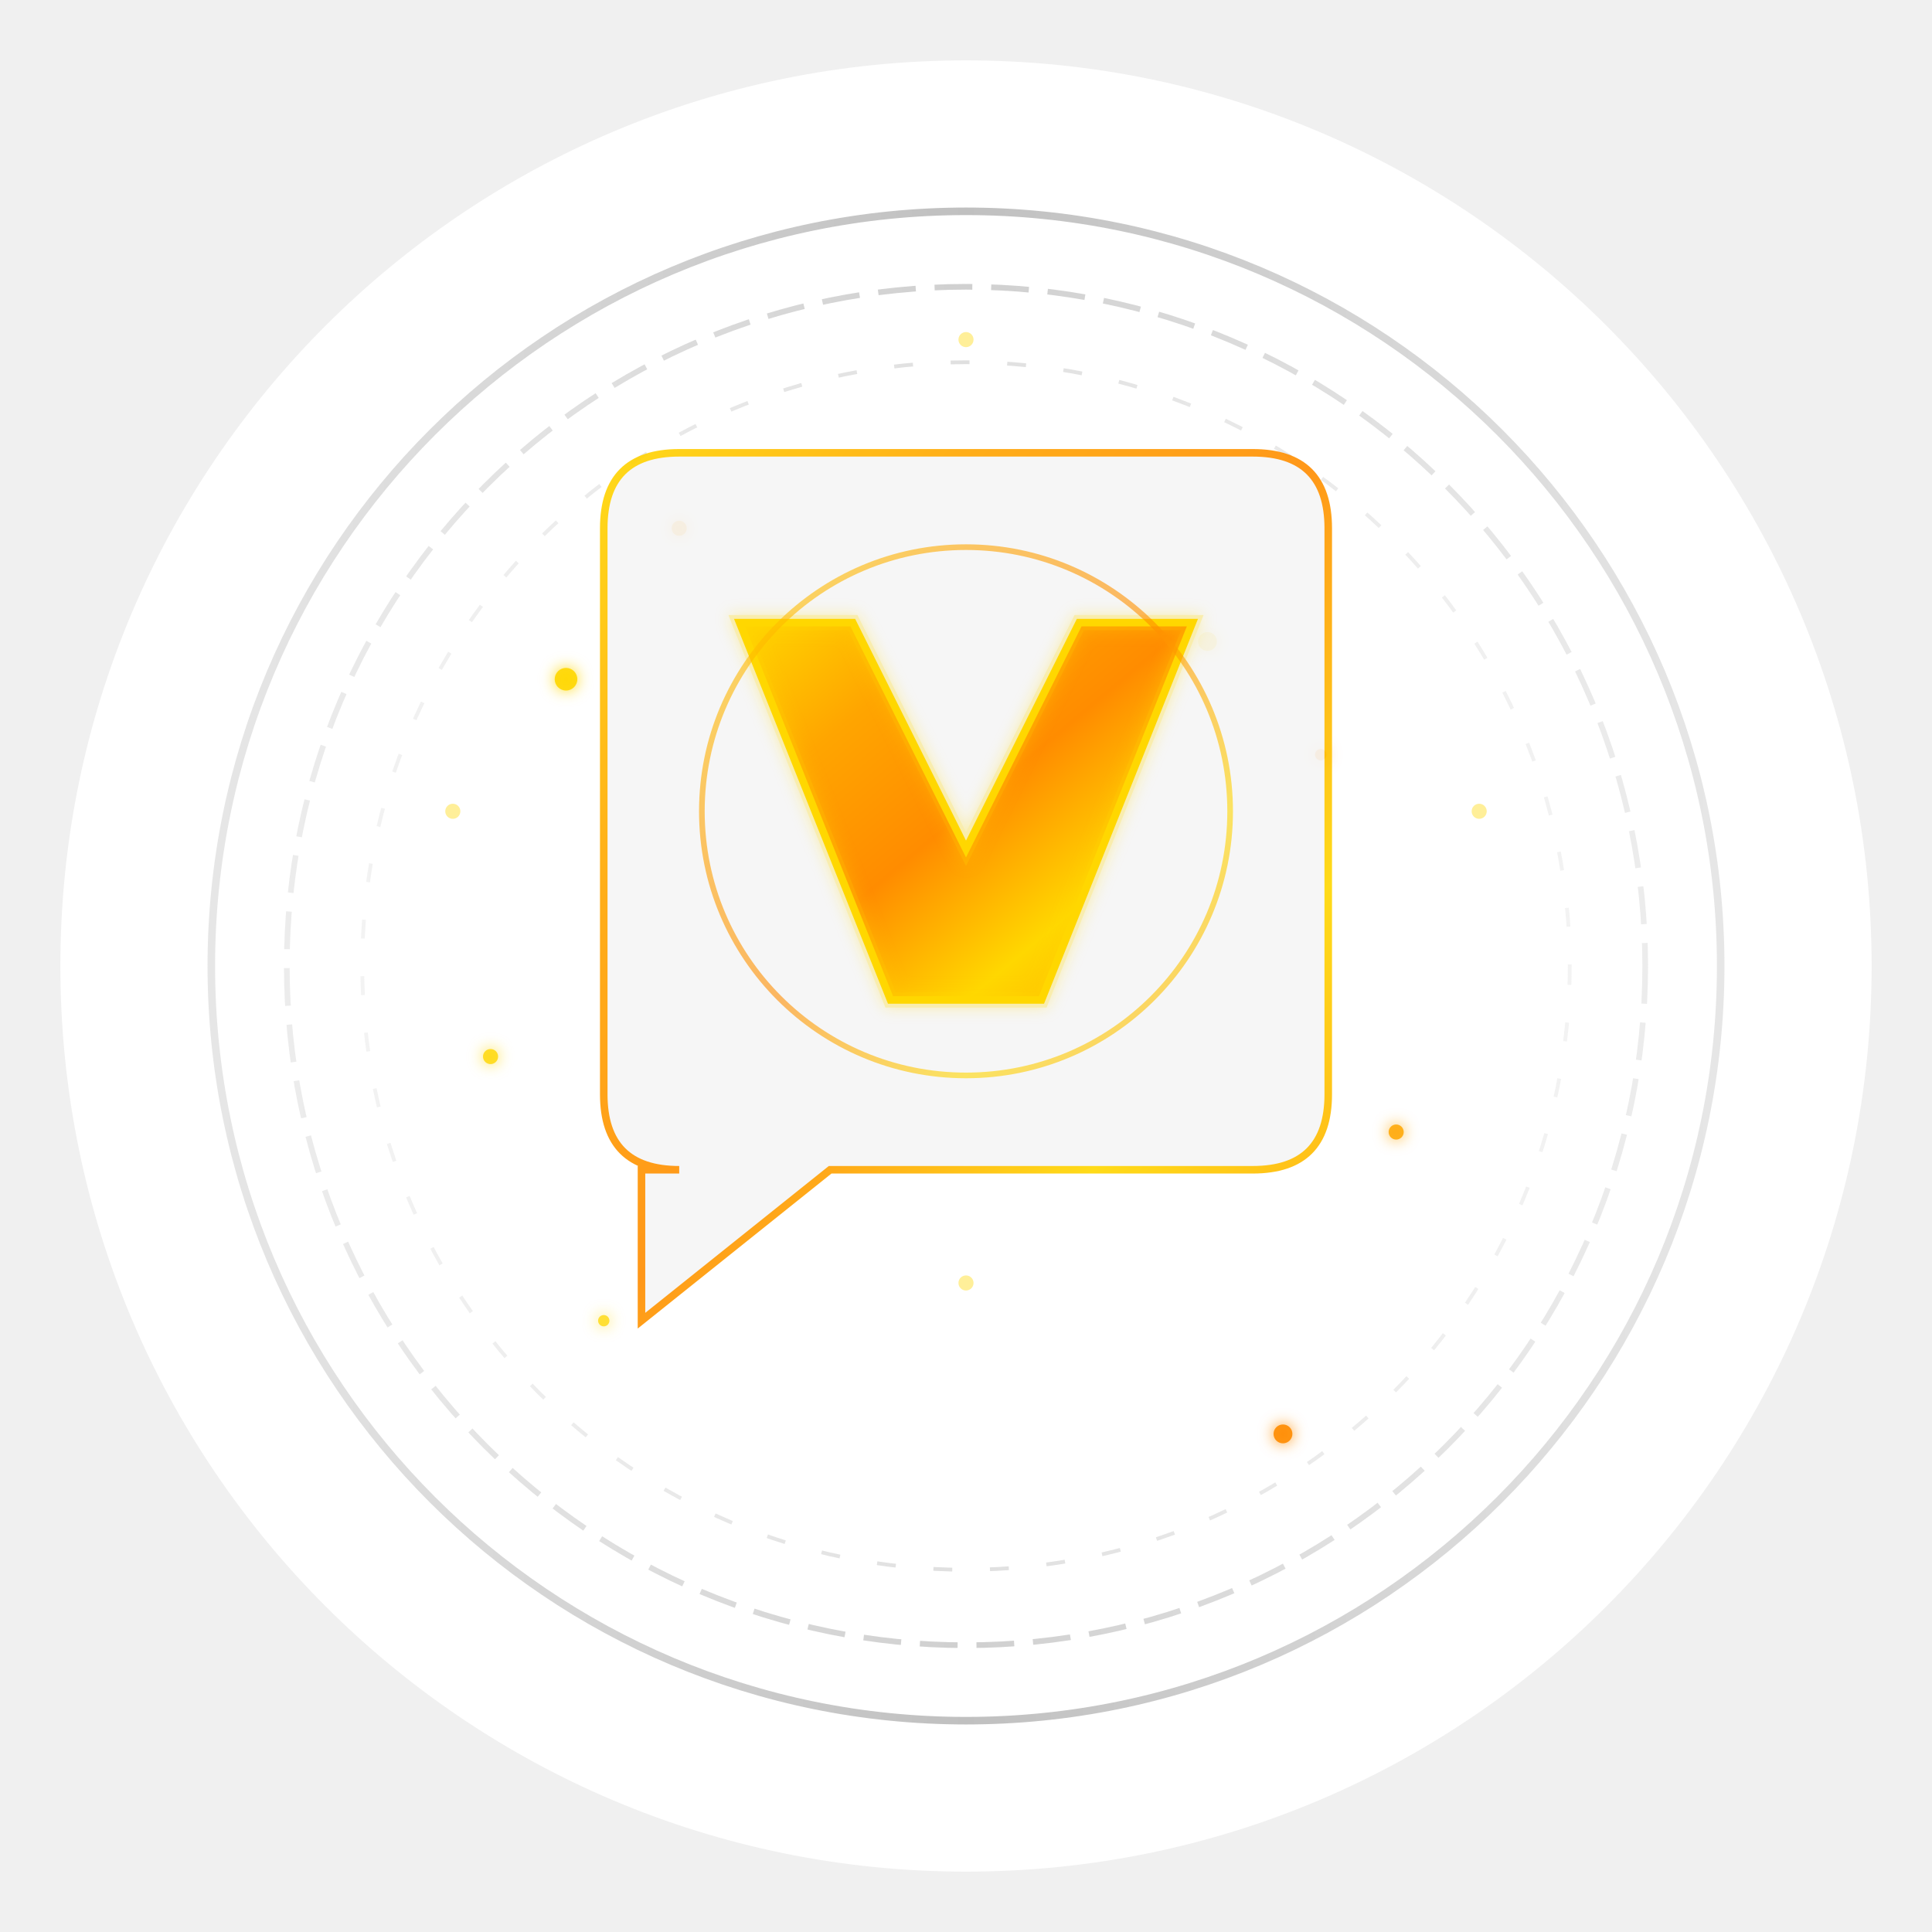
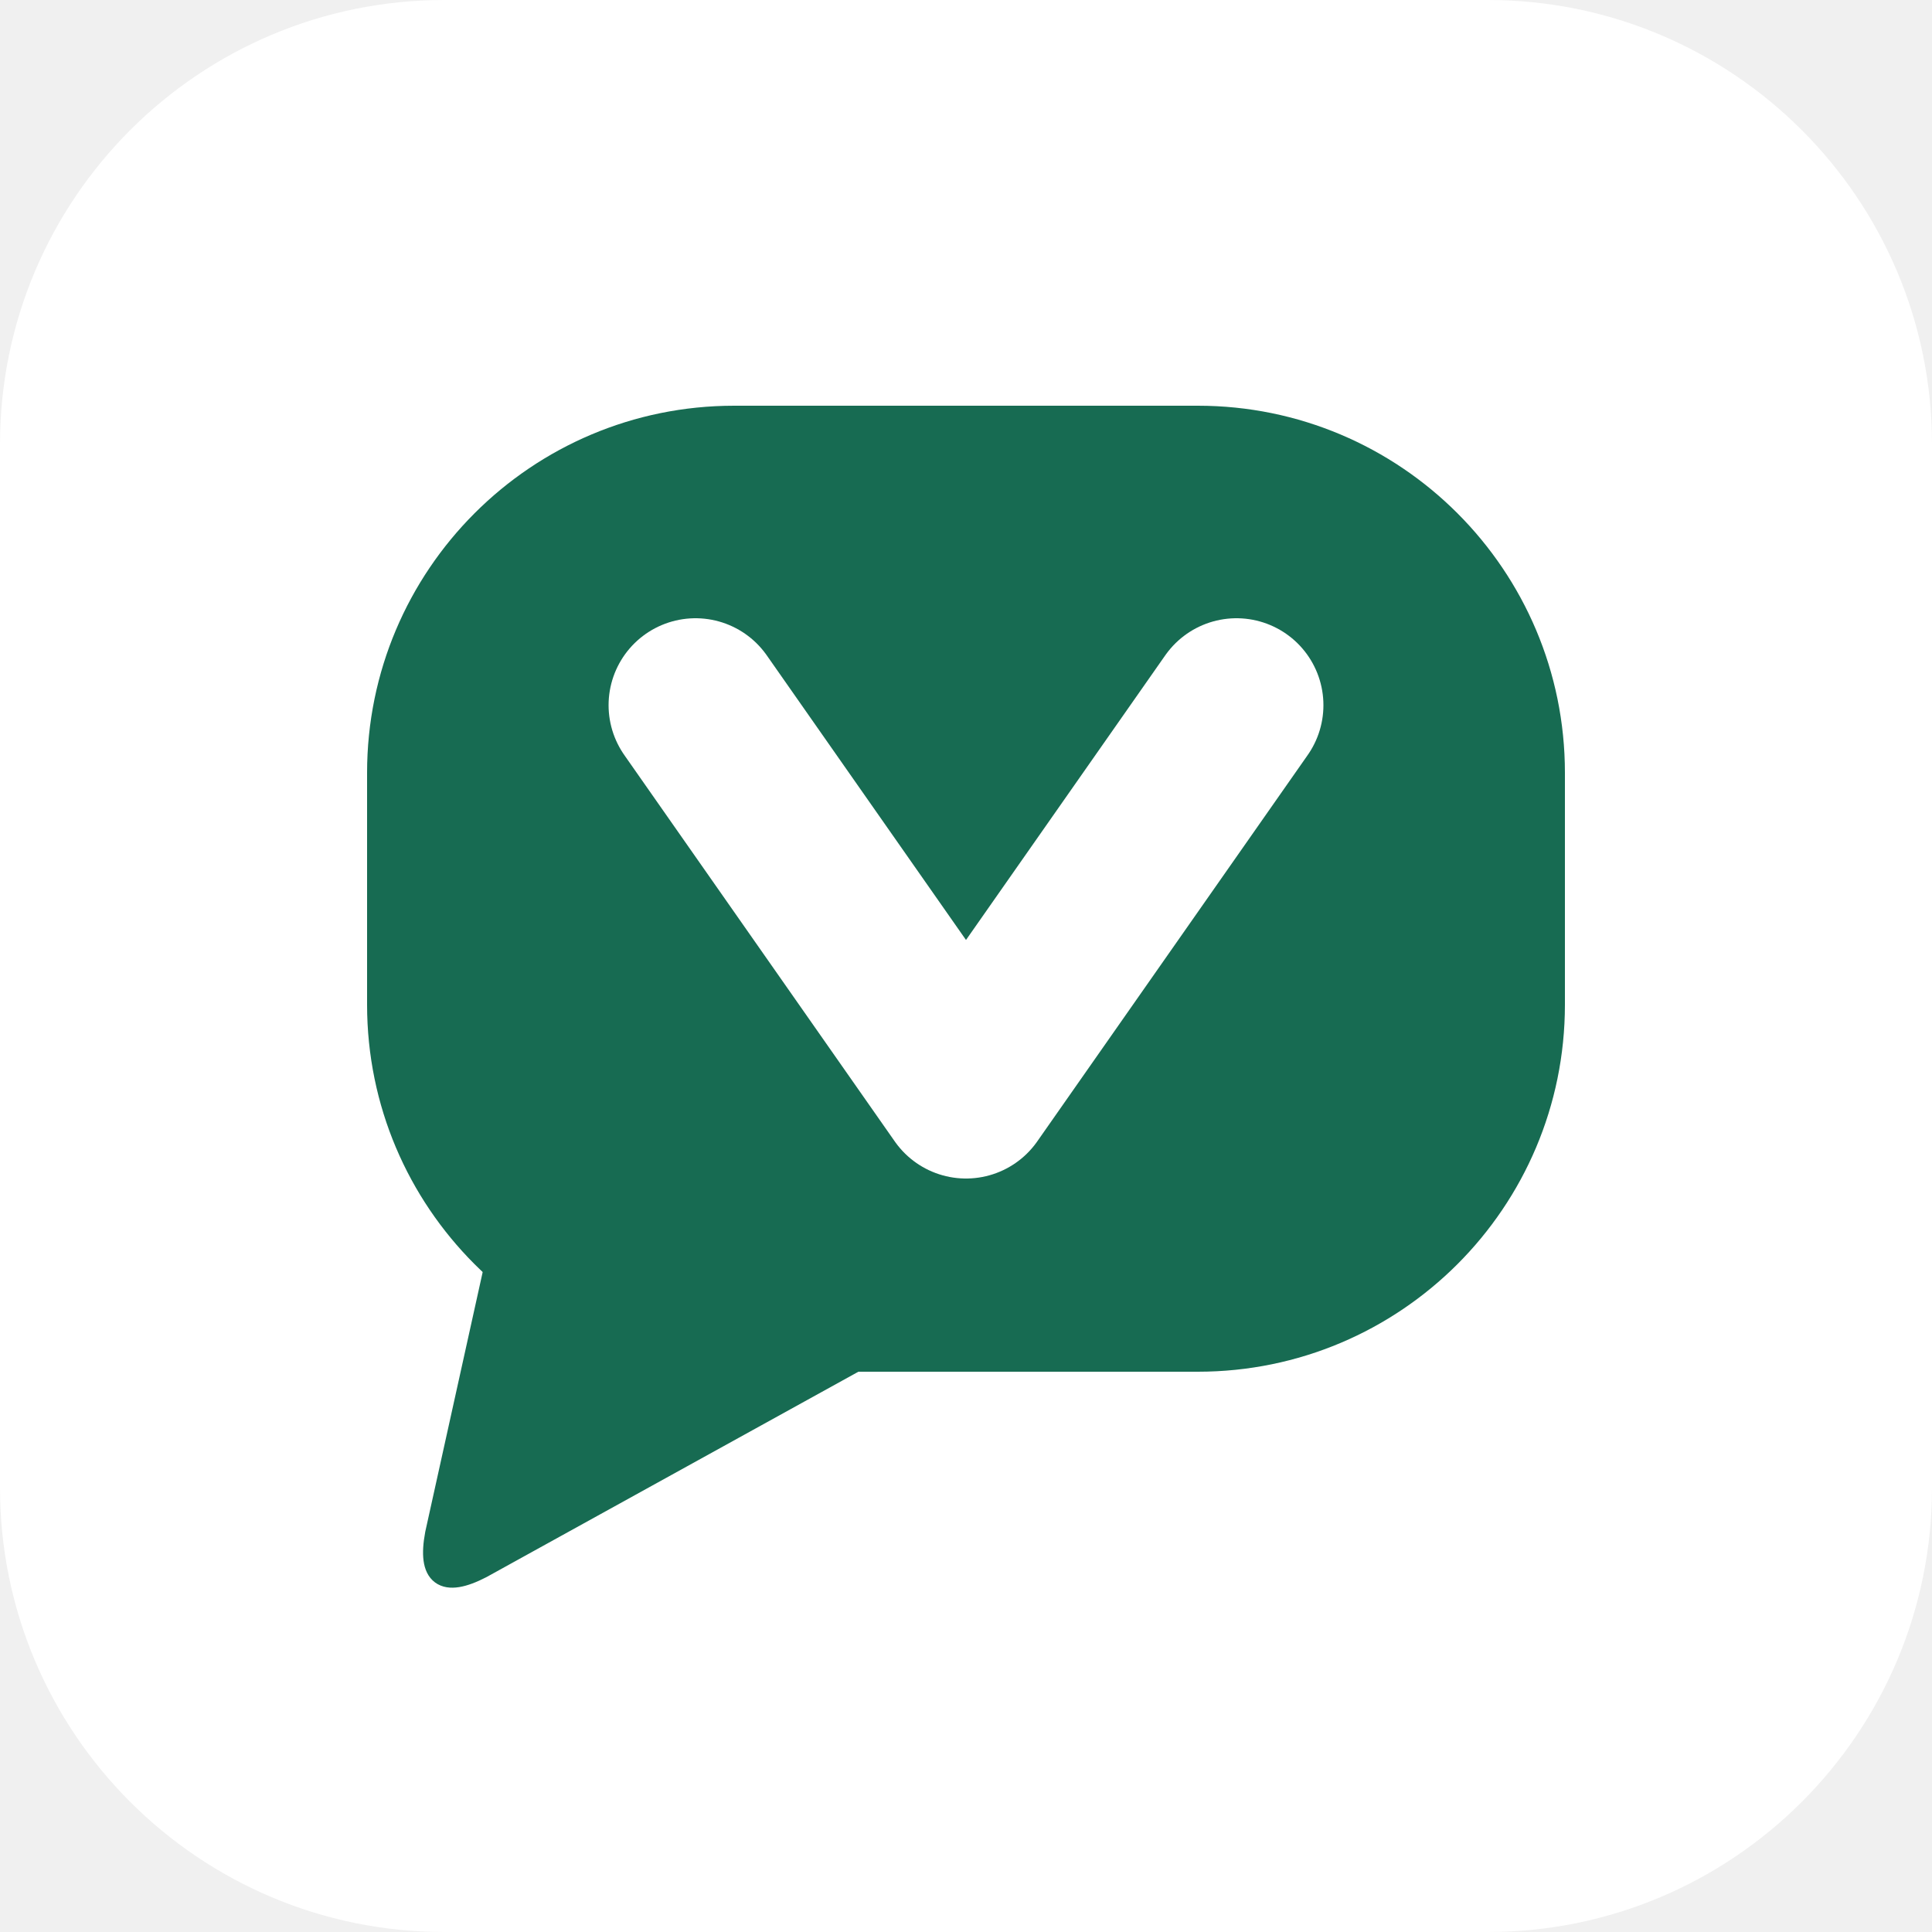
- <svg xmlns="http://www.w3.org/2000/svg" width="512" height="512" viewBox="0 0 512 512">
-   <defs>
-     <linearGradient id="goldGradientLight" x1="0%" y1="0%" x2="100%" y2="100%">
-       <stop offset="0%" style="stop-color:#FFD700;stop-opacity:1" />
-       <stop offset="25%" style="stop-color:#FFA500;stop-opacity:1" />
-       <stop offset="50%" style="stop-color:#FF8C00;stop-opacity:1" />
-       <stop offset="75%" style="stop-color:#FFD700;stop-opacity:1" />
-       <stop offset="100%" style="stop-color:#FFA500;stop-opacity:1" />
-     </linearGradient>
-     <linearGradient id="techRingGradientLight" x1="0%" y1="0%" x2="100%" y2="0%">
-       <stop offset="0%" style="stop-color:#E0E0E0;stop-opacity:1" />
-       <stop offset="50%" style="stop-color:#B0B0B0;stop-opacity:1" />
-       <stop offset="100%" style="stop-color:#E0E0E0;stop-opacity:1" />
-     </linearGradient>
-     <filter id="particleGlowLight" x="-50%" y="-50%" width="200%" height="200%">
-       <feGaussianBlur in="SourceGraphic" stdDeviation="2" result="blur" />
-       <feMerge>
-         <feMergeNode in="blur" />
-         <feMergeNode in="SourceGraphic" />
-       </feMerge>
-     </filter>
-   </defs>
-   <circle cx="256" cy="256" r="240" fill="#FFFFFF" />
-   <circle cx="256" cy="256" r="200" fill="none" stroke="url(#techRingGradientLight)" stroke-width="2" opacity="0.8" />
-   <circle cx="256" cy="256" r="180" fill="none" stroke="url(#techRingGradientLight)" stroke-width="1.5" opacity="0.6" stroke-dasharray="10,5" />
-   <circle cx="256" cy="256" r="160" fill="none" stroke="url(#techRingGradientLight)" stroke-width="1" opacity="0.4" stroke-dasharray="5,10" />
-   <g filter="url(#particleGlowLight)">
-     <circle cx="150" cy="180" r="3" fill="#FFD700" opacity="0.9" />
-     <circle cx="180" cy="140" r="2" fill="#FFA500" opacity="0.8" />
-     <circle cx="320" cy="170" r="2.5" fill="#FFD700" opacity="0.85" />
-     <circle cx="350" cy="200" r="1.5" fill="#FF8C00" opacity="0.75" />
-     <circle cx="130" cy="280" r="2" fill="#FFD700" opacity="0.8" />
-     <circle cx="370" cy="300" r="2" fill="#FFA500" opacity="0.85" />
-     <circle cx="160" cy="350" r="1.5" fill="#FFD700" opacity="0.75" />
-     <circle cx="340" cy="380" r="2.5" fill="#FF8C00" opacity="0.9" />
-   </g>
-   <path d="M 160 140 Q 160 120 180 120 L 332 120 Q 352 120 352 140 L 352 290 Q 352 310 332 310 L 220 310 L 170 350 L 170 310 L 180 310 Q 160 310 160 290 Z" fill="#F5F5F5" stroke="url(#goldGradientLight)" stroke-width="2" opacity="0.9" />
-   <g transform="translate(256, 215)">
-     <path d="M -60 -50 L -20 50 L 20 50 L 60 -50 L 30 -50 L 0 10 L -30 -50 Z" fill="url(#goldGradientLight)" stroke="#FFD700" stroke-width="2" />
-     <path d="M -60 -50 L -20 50 L 20 50 L 60 -50 L 30 -50 L 0 10 L -30 -50 Z" fill="none" stroke="#FFD700" stroke-width="4" opacity="0.3" filter="url(#particleGlowLight)" />
-   </g>
-   <circle cx="256" cy="215" r="70" fill="none" stroke="url(#goldGradientLight)" stroke-width="1.5" opacity="0.6" />
-   <g fill="#FFD700" opacity="0.4">
-     <circle cx="256" cy="90" r="2" />
-     <circle cx="256" cy="340" r="2" />
-     <circle cx="120" cy="215" r="2" />
-     <circle cx="392" cy="215" r="2" />
-   </g>
+ <svg xmlns="http://www.w3.org/2000/svg" viewBox="0 0 100 100" width="512" height="512" role="img" aria-label="v信">
+   <rect width="100" height="100" rx="23" fill="#FFFFFF" />
+   <rect x="19" y="21" width="62" height="50" rx="19" fill="#176B52" />
+   <path d="M27 59.5 L22.6 79.4 Q22 82.6 24.9 81.1 L45 70 Z" fill="#176B52" stroke="#176B52" stroke-width="1.2" stroke-linejoin="round" />
+   <polyline points="36 36.5 50 56.5 64 36.5" fill="none" stroke="#FFFFFF" stroke-width="9" stroke-linecap="round" stroke-linejoin="round" />
</svg>
